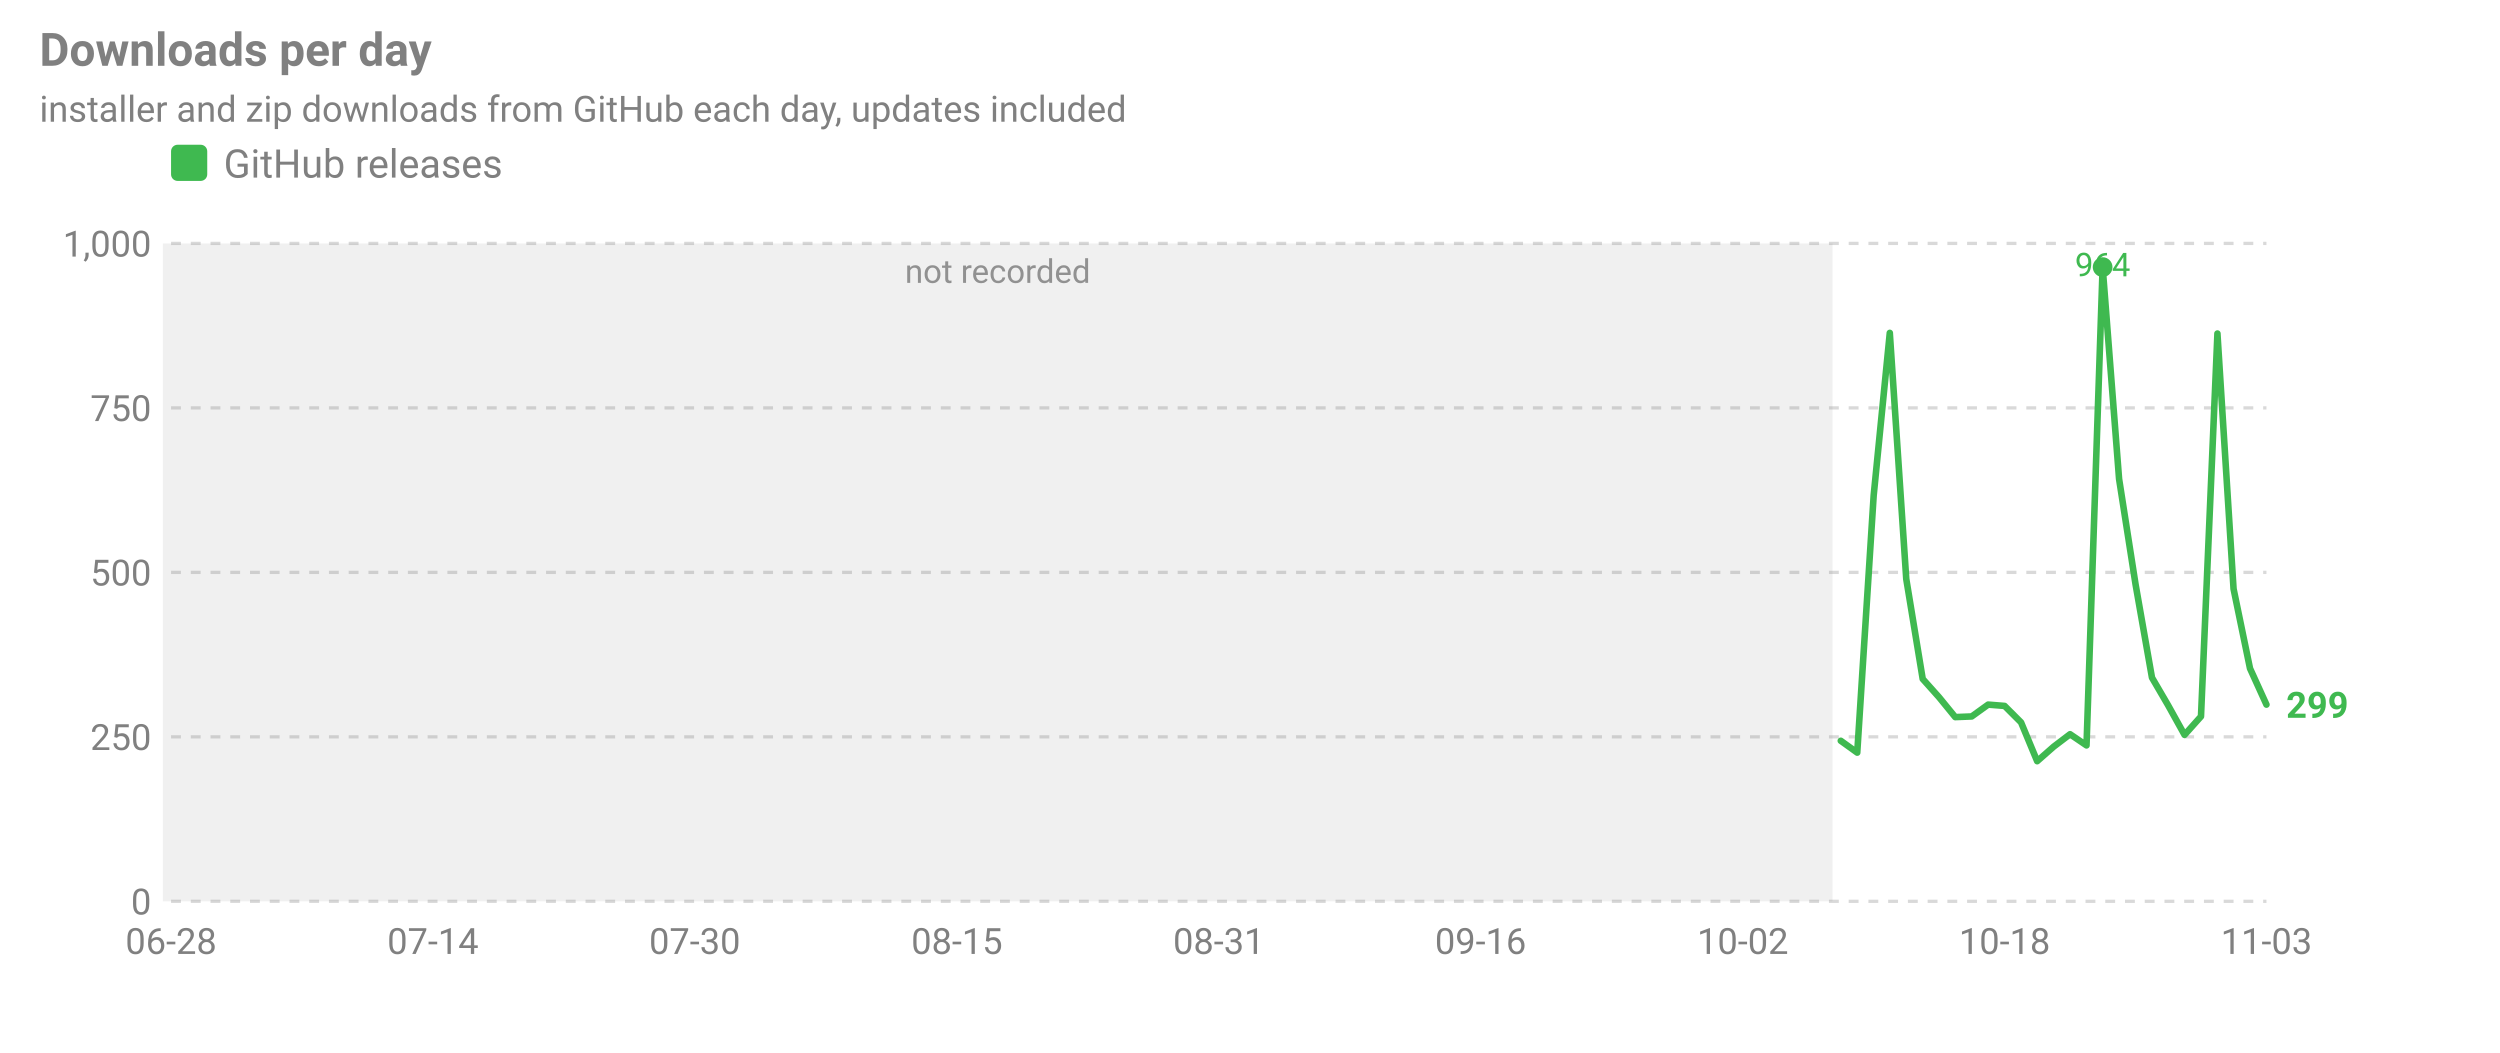
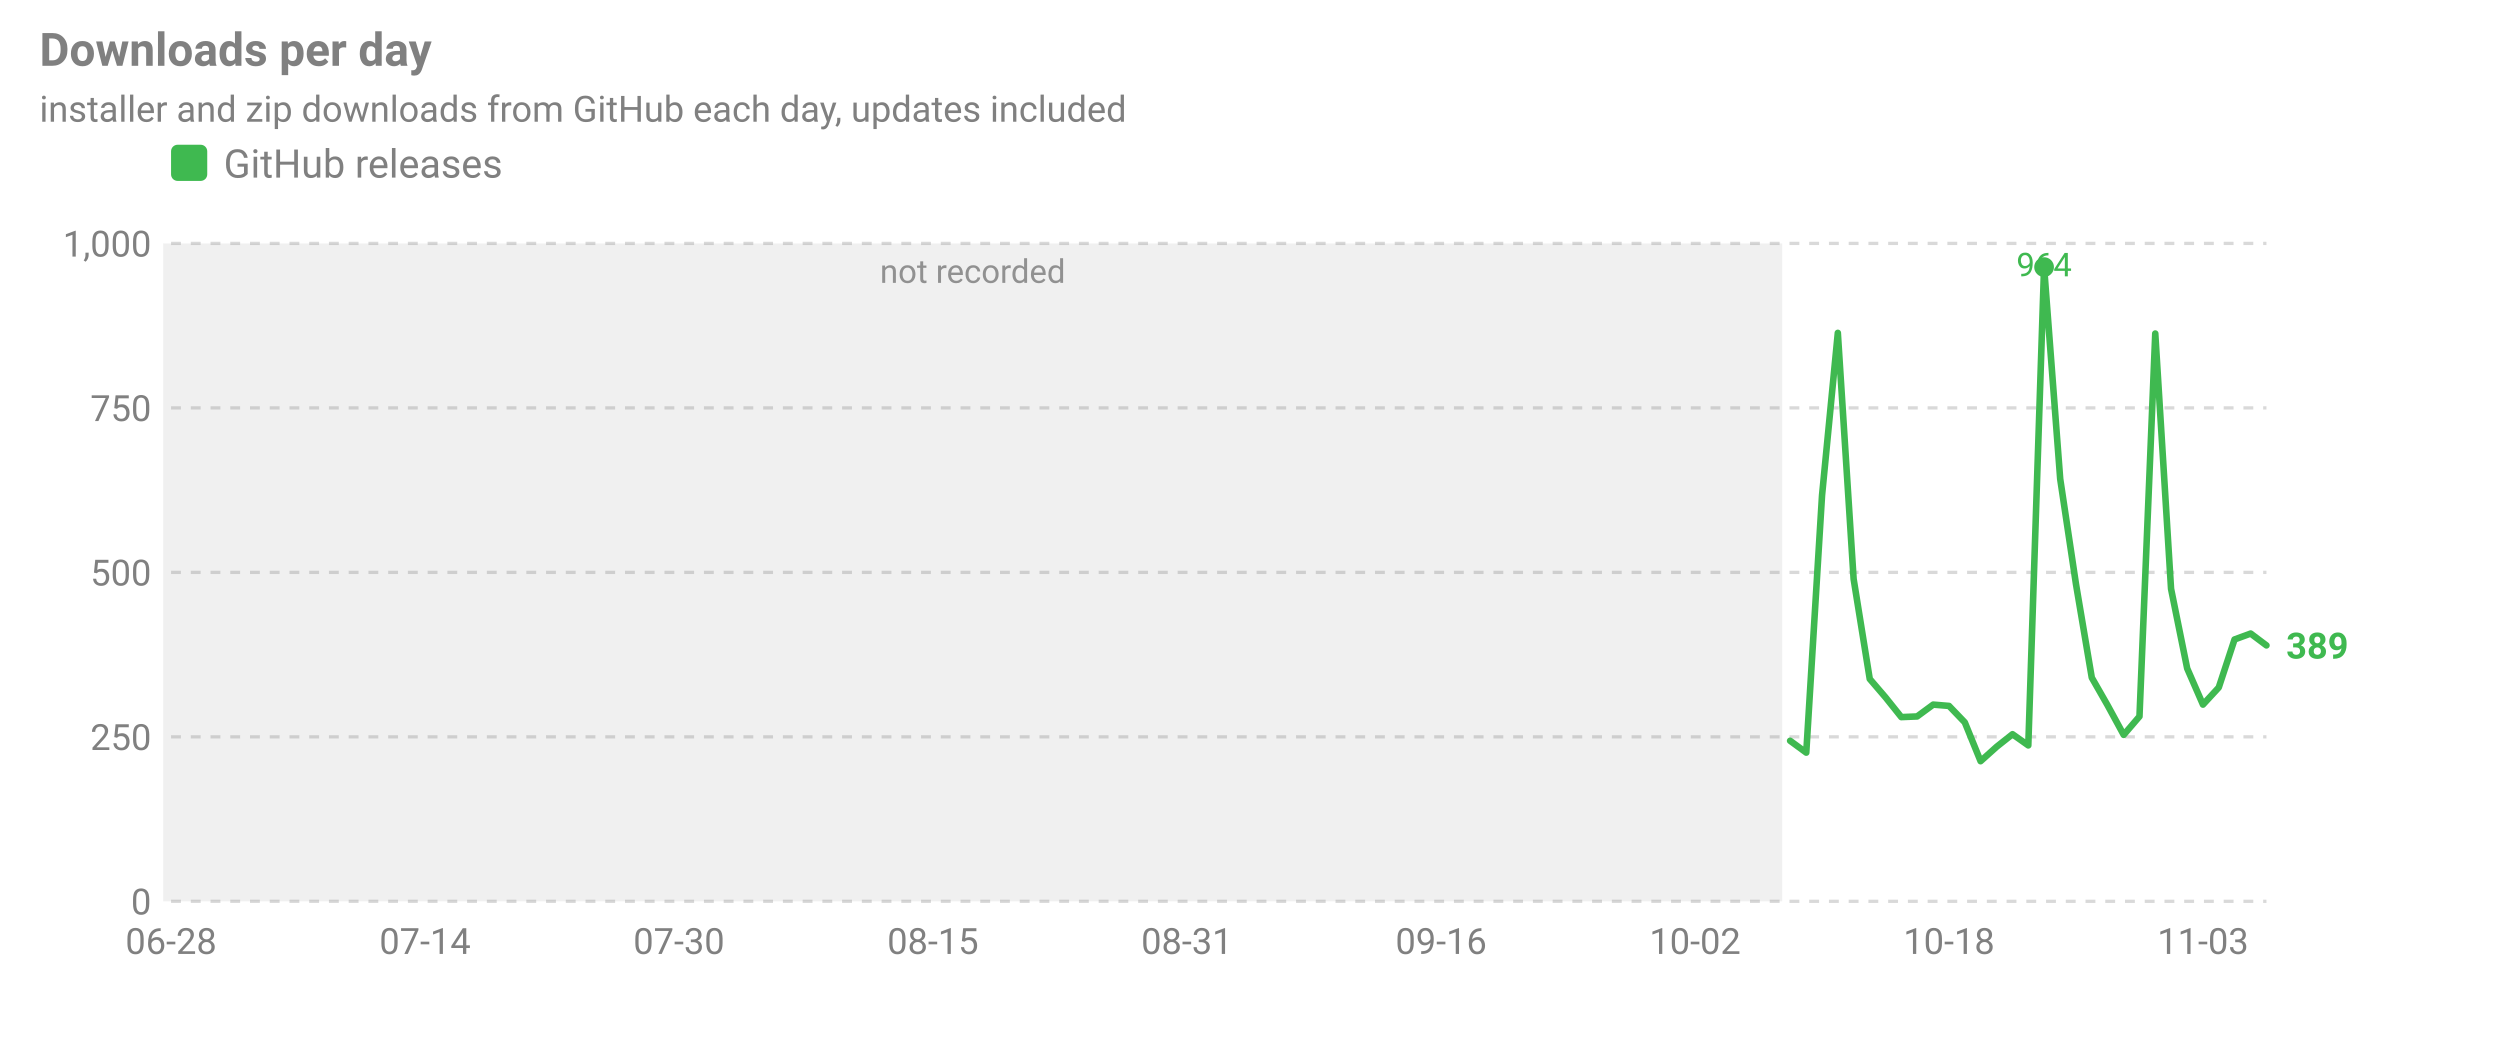
- <svg xmlns="http://www.w3.org/2000/svg" width="760" height="320" viewBox="0 0 760 320" role="img" aria-label="Downloads per day" data-chart="{&quot;bottom&quot;:274,&quot;labels&quot;:[&quot;06-28&quot;,&quot;06-29&quot;,&quot;06-30&quot;,&quot;07-01&quot;,&quot;07-02&quot;,&quot;07-03&quot;,&quot;07-04&quot;,&quot;07-05&quot;,&quot;07-06&quot;,&quot;07-07&quot;,&quot;07-08&quot;,&quot;07-09&quot;,&quot;07-10&quot;,&quot;07-11&quot;,&quot;07-12&quot;,&quot;07-13&quot;,&quot;07-14&quot;,&quot;07-15&quot;,&quot;07-16&quot;,&quot;07-17&quot;,&quot;07-18&quot;,&quot;07-19&quot;,&quot;07-20&quot;,&quot;07-21&quot;,&quot;07-22&quot;,&quot;07-23&quot;,&quot;07-24&quot;,&quot;07-25&quot;,&quot;07-26&quot;,&quot;07-27&quot;,&quot;07-28&quot;,&quot;07-29&quot;,&quot;07-30&quot;,&quot;07-31&quot;,&quot;08-01&quot;,&quot;08-02&quot;,&quot;08-03&quot;,&quot;08-04&quot;,&quot;08-05&quot;,&quot;08-06&quot;,&quot;08-07&quot;,&quot;08-08&quot;,&quot;08-09&quot;,&quot;08-10&quot;,&quot;08-11&quot;,&quot;08-12&quot;,&quot;08-13&quot;,&quot;08-14&quot;,&quot;08-15&quot;,&quot;08-16&quot;,&quot;08-17&quot;,&quot;08-18&quot;,&quot;08-19&quot;,&quot;08-20&quot;,&quot;08-21&quot;,&quot;08-22&quot;,&quot;08-23&quot;,&quot;08-24&quot;,&quot;08-25&quot;,&quot;08-26&quot;,&quot;08-27&quot;,&quot;08-28&quot;,&quot;08-29&quot;,&quot;08-30&quot;,&quot;08-31&quot;,&quot;09-01&quot;,&quot;09-02&quot;,&quot;09-03&quot;,&quot;09-04&quot;,&quot;09-05&quot;,&quot;09-06&quot;,&quot;09-07&quot;,&quot;09-08&quot;,&quot;09-09&quot;,&quot;09-10&quot;,&quot;09-11&quot;,&quot;09-12&quot;,&quot;09-13&quot;,&quot;09-14&quot;,&quot;09-15&quot;,&quot;09-16&quot;,&quot;09-17&quot;,&quot;09-18&quot;,&quot;09-19&quot;,&quot;09-20&quot;,&quot;09-21&quot;,&quot;09-22&quot;,&quot;09-23&quot;,&quot;09-24&quot;,&quot;09-25&quot;,&quot;09-26&quot;,&quot;09-27&quot;,&quot;09-28&quot;,&quot;09-29&quot;,&quot;09-30&quot;,&quot;10-01&quot;,&quot;10-02&quot;,&quot;10-03&quot;,&quot;10-04&quot;,&quot;10-05&quot;,&quot;10-06&quot;,&quot;10-07&quot;,&quot;10-08&quot;,&quot;10-09&quot;,&quot;10-10&quot;,&quot;10-11&quot;,&quot;10-12&quot;,&quot;10-13&quot;,&quot;10-14&quot;,&quot;10-15&quot;,&quot;10-16&quot;,&quot;10-17&quot;,&quot;10-18&quot;,&quot;10-19&quot;,&quot;10-20&quot;,&quot;10-21&quot;,&quot;10-22&quot;,&quot;10-23&quot;,&quot;10-24&quot;,&quot;10-25&quot;,&quot;10-26&quot;,&quot;10-27&quot;,&quot;10-28&quot;,&quot;10-29&quot;,&quot;10-30&quot;,&quot;10-31&quot;,&quot;11-01&quot;,&quot;11-02&quot;,&quot;11-03&quot;],&quot;series&quot;:[{&quot;color&quot;:&quot;#3fb950&quot;,&quot;name&quot;:&quot;GitHub releases&quot;,&quot;values&quot;:[null,null,null,null,null,null,null,null,null,null,null,null,null,null,null,null,null,null,null,null,null,null,null,null,null,null,null,null,null,null,null,null,null,null,null,null,null,null,null,null,null,null,null,null,null,null,null,null,null,null,null,null,null,null,null,null,null,null,null,null,null,null,null,null,null,null,null,null,null,null,null,null,null,null,null,null,null,null,null,null,null,null,null,null,null,null,null,null,null,null,null,null,null,null,null,null,null,null,null,null,null,null,&quot;244&quot;,&quot;226&quot;,&quot;617&quot;,&quot;864&quot;,&quot;490&quot;,&quot;338&quot;,&quot;310&quot;,&quot;280&quot;,&quot;281&quot;,&quot;299&quot;,&quot;297&quot;,&quot;272&quot;,&quot;213&quot;,&quot;235&quot;,&quot;254&quot;,&quot;237&quot;,&quot;964&quot;,&quot;642&quot;,&quot;482&quot;,&quot;340&quot;,&quot;298&quot;,&quot;253&quot;,&quot;281&quot;,&quot;863&quot;,&quot;475&quot;,&quot;354&quot;,&quot;299&quot;],&quot;y&quot;:[null,null,null,null,null,null,null,null,null,null,null,null,null,null,null,null,null,null,null,null,null,null,null,null,null,null,null,null,null,null,null,null,null,null,null,null,null,null,null,null,null,null,null,null,null,null,null,null,null,null,null,null,null,null,null,null,null,null,null,null,null,null,null,null,null,null,null,null,null,null,null,null,null,null,null,null,null,null,null,null,null,null,null,null,null,null,null,null,null,null,null,null,null,null,null,null,null,null,null,null,null,null,225.2,228.8,150.6,101.2,176.0,206.4,212.0,218.0,217.8,214.2,214.6,219.6,231.4,227.0,223.2,226.6,81.2,145.6,177.6,206.0,214.4,223.4,217.8,101.4,179.0,203.2,214.2]}],&quot;top&quot;:74,&quot;type&quot;:&quot;lines&quot;,&quot;x&quot;:[52.0,57.0,62.0,66.9,71.9,76.9,81.9,86.8,91.8,96.8,101.8,106.7,111.7,116.7,121.7,126.6,131.6,136.6,141.6,146.6,151.5,156.5,161.5,166.5,171.4,176.4,181.4,186.4,191.3,196.3,201.3,206.3,211.2,216.2,221.2,226.2,231.2,236.1,241.1,246.1,251.1,256.0,261.0,266.0,271.0,275.9,280.9,285.9,290.9,295.9,300.8,305.8,310.8,315.8,320.7,325.7,330.7,335.7,340.6,345.6,350.6,355.6,360.5,365.5,370.5,375.5,380.5,385.4,390.4,395.4,400.4,405.3,410.3,415.3,420.3,425.2,430.2,435.2,440.2,445.1,450.1,455.1,460.1,465.1,470.0,475.0,480.0,485.0,489.9,494.9,499.9,504.9,509.8,514.8,519.8,524.8,529.8,534.7,539.7,544.7,549.7,554.6,559.6,564.6,569.6,574.5,579.5,584.5,589.5,594.4,599.4,604.4,609.4,614.4,619.3,624.3,629.3,634.3,639.2,644.2,649.2,654.2,659.1,664.1,669.1,674.1,679.0,684.0,689.0]}">
+ <svg xmlns="http://www.w3.org/2000/svg" width="760" height="320" viewBox="0 0 760 320" role="img" aria-label="Downloads per day" data-chart="{&quot;bottom&quot;:274,&quot;labels&quot;:[&quot;06-28&quot;,&quot;06-29&quot;,&quot;06-30&quot;,&quot;07-01&quot;,&quot;07-02&quot;,&quot;07-03&quot;,&quot;07-04&quot;,&quot;07-05&quot;,&quot;07-06&quot;,&quot;07-07&quot;,&quot;07-08&quot;,&quot;07-09&quot;,&quot;07-10&quot;,&quot;07-11&quot;,&quot;07-12&quot;,&quot;07-13&quot;,&quot;07-14&quot;,&quot;07-15&quot;,&quot;07-16&quot;,&quot;07-17&quot;,&quot;07-18&quot;,&quot;07-19&quot;,&quot;07-20&quot;,&quot;07-21&quot;,&quot;07-22&quot;,&quot;07-23&quot;,&quot;07-24&quot;,&quot;07-25&quot;,&quot;07-26&quot;,&quot;07-27&quot;,&quot;07-28&quot;,&quot;07-29&quot;,&quot;07-30&quot;,&quot;07-31&quot;,&quot;08-01&quot;,&quot;08-02&quot;,&quot;08-03&quot;,&quot;08-04&quot;,&quot;08-05&quot;,&quot;08-06&quot;,&quot;08-07&quot;,&quot;08-08&quot;,&quot;08-09&quot;,&quot;08-10&quot;,&quot;08-11&quot;,&quot;08-12&quot;,&quot;08-13&quot;,&quot;08-14&quot;,&quot;08-15&quot;,&quot;08-16&quot;,&quot;08-17&quot;,&quot;08-18&quot;,&quot;08-19&quot;,&quot;08-20&quot;,&quot;08-21&quot;,&quot;08-22&quot;,&quot;08-23&quot;,&quot;08-24&quot;,&quot;08-25&quot;,&quot;08-26&quot;,&quot;08-27&quot;,&quot;08-28&quot;,&quot;08-29&quot;,&quot;08-30&quot;,&quot;08-31&quot;,&quot;09-01&quot;,&quot;09-02&quot;,&quot;09-03&quot;,&quot;09-04&quot;,&quot;09-05&quot;,&quot;09-06&quot;,&quot;09-07&quot;,&quot;09-08&quot;,&quot;09-09&quot;,&quot;09-10&quot;,&quot;09-11&quot;,&quot;09-12&quot;,&quot;09-13&quot;,&quot;09-14&quot;,&quot;09-15&quot;,&quot;09-16&quot;,&quot;09-17&quot;,&quot;09-18&quot;,&quot;09-19&quot;,&quot;09-20&quot;,&quot;09-21&quot;,&quot;09-22&quot;,&quot;09-23&quot;,&quot;09-24&quot;,&quot;09-25&quot;,&quot;09-26&quot;,&quot;09-27&quot;,&quot;09-28&quot;,&quot;09-29&quot;,&quot;09-30&quot;,&quot;10-01&quot;,&quot;10-02&quot;,&quot;10-03&quot;,&quot;10-04&quot;,&quot;10-05&quot;,&quot;10-06&quot;,&quot;10-07&quot;,&quot;10-08&quot;,&quot;10-09&quot;,&quot;10-10&quot;,&quot;10-11&quot;,&quot;10-12&quot;,&quot;10-13&quot;,&quot;10-14&quot;,&quot;10-15&quot;,&quot;10-16&quot;,&quot;10-17&quot;,&quot;10-18&quot;,&quot;10-19&quot;,&quot;10-20&quot;,&quot;10-21&quot;,&quot;10-22&quot;,&quot;10-23&quot;,&quot;10-24&quot;,&quot;10-25&quot;,&quot;10-26&quot;,&quot;10-27&quot;,&quot;10-28&quot;,&quot;10-29&quot;,&quot;10-30&quot;,&quot;10-31&quot;,&quot;11-01&quot;,&quot;11-02&quot;,&quot;11-03&quot;,&quot;11-04&quot;,&quot;11-05&quot;,&quot;11-06&quot;,&quot;11-07&quot;],&quot;series&quot;:[{&quot;color&quot;:&quot;#3fb950&quot;,&quot;name&quot;:&quot;GitHub releases&quot;,&quot;values&quot;:[null,null,null,null,null,null,null,null,null,null,null,null,null,null,null,null,null,null,null,null,null,null,null,null,null,null,null,null,null,null,null,null,null,null,null,null,null,null,null,null,null,null,null,null,null,null,null,null,null,null,null,null,null,null,null,null,null,null,null,null,null,null,null,null,null,null,null,null,null,null,null,null,null,null,null,null,null,null,null,null,null,null,null,null,null,null,null,null,null,null,null,null,null,null,null,null,null,null,null,null,null,null,&quot;244&quot;,&quot;226&quot;,&quot;617&quot;,&quot;864&quot;,&quot;490&quot;,&quot;338&quot;,&quot;310&quot;,&quot;280&quot;,&quot;281&quot;,&quot;299&quot;,&quot;297&quot;,&quot;272&quot;,&quot;213&quot;,&quot;235&quot;,&quot;254&quot;,&quot;237&quot;,&quot;964&quot;,&quot;642&quot;,&quot;482&quot;,&quot;340&quot;,&quot;298&quot;,&quot;253&quot;,&quot;281&quot;,&quot;863&quot;,&quot;475&quot;,&quot;354&quot;,&quot;299&quot;,&quot;325&quot;,&quot;398&quot;,&quot;407&quot;,&quot;389&quot;],&quot;y&quot;:[null,null,null,null,null,null,null,null,null,null,null,null,null,null,null,null,null,null,null,null,null,null,null,null,null,null,null,null,null,null,null,null,null,null,null,null,null,null,null,null,null,null,null,null,null,null,null,null,null,null,null,null,null,null,null,null,null,null,null,null,null,null,null,null,null,null,null,null,null,null,null,null,null,null,null,null,null,null,null,null,null,null,null,null,null,null,null,null,null,null,null,null,null,null,null,null,null,null,null,null,null,null,225.2,228.8,150.6,101.2,176.0,206.4,212.0,218.0,217.8,214.2,214.6,219.6,231.4,227.0,223.2,226.6,81.2,145.6,177.6,206.0,214.4,223.4,217.8,101.4,179.0,203.2,214.2,209.0,194.4,192.6,196.2]}],&quot;top&quot;:74,&quot;type&quot;:&quot;lines&quot;,&quot;x&quot;:[52.0,56.8,61.7,66.5,71.3,76.1,81.0,85.8,90.6,95.4,100.3,105.1,109.9,114.7,119.6,124.4,129.2,134.0,138.9,143.7,148.5,153.3,158.2,163.0,167.8,172.6,177.5,182.3,187.1,191.9,196.8,201.6,206.4,211.2,216.1,220.9,225.7,230.6,235.4,240.2,245.0,249.9,254.7,259.5,264.3,269.2,274.0,278.8,283.6,288.5,293.3,298.1,302.9,307.8,312.6,317.4,322.2,327.1,331.9,336.7,341.5,346.4,351.2,356.0,360.8,365.7,370.5,375.3,380.2,385.0,389.8,394.6,399.5,404.3,409.1,413.9,418.8,423.6,428.4,433.2,438.1,442.9,447.7,452.5,457.4,462.2,467.0,471.8,476.7,481.5,486.3,491.1,496.0,500.8,505.6,510.4,515.3,520.1,524.9,529.8,534.6,539.4,544.2,549.1,553.9,558.7,563.5,568.4,573.2,578.0,582.8,587.7,592.5,597.3,602.1,607.0,611.8,616.6,621.4,626.3,631.1,635.9,640.7,645.6,650.4,655.2,660.0,664.9,669.7,674.5,679.3,684.2,689.0]}">
  <style>
  text{font-family:-apple-system,BlinkMacSystemFont,'Segoe UI',Roboto,Helvetica,Arial,sans-serif}
  .grid{stroke:#808080;stroke-opacity:.3;stroke-width:1}
  .axis{stroke:#808080;stroke-width:1}
  .lbl{fill:#808080;font-size:12px}
  .val{fill:#808080;font-size:12px;font-weight:600}
  .title{fill:#808080;font-size:14px;font-weight:700}
  .sub{fill:#808080;font-size:11px}
  .gap{fill:#808080;opacity:.12}
  .gaplbl{fill:#808080;font-size:10px;opacity:.85}
  .ico{fill:#808080}
  .t1{fill:#e3b341}
  .t2{fill:#d29922}
  .t3{fill:#b7860b}
  .t4{fill:#946f0f}
</style>
  <text x="12" y="20" class="title">Downloads per day</text>
  <text x="12" y="37" class="sub">installer and zip downloads from GitHub each day, updates included</text>
-   <rect x="49.5" y="74" width="507.6" height="200" class="gap" />
-   <text x="303.3" y="86" class="gaplbl" text-anchor="middle">not recorded</text>
+   <rect x="49.6" y="74" width="492.2" height="200" class="gap" />
+   <text x="295.7" y="86" class="gaplbl" text-anchor="middle">not recorded</text>
  <line x1="52" y1="274.0" x2="689" y2="274.0" class="grid" stroke-dasharray="3 3" />
  <text x="46" y="278.0" class="sub" text-anchor="end">0</text>
  <line x1="52" y1="224.0" x2="689" y2="224.0" class="grid" stroke-dasharray="3 3" />
  <text x="46" y="228.0" class="sub" text-anchor="end">250</text>
  <line x1="52" y1="174.0" x2="689" y2="174.0" class="grid" stroke-dasharray="3 3" />
  <text x="46" y="178.0" class="sub" text-anchor="end">500</text>
  <line x1="52" y1="124.0" x2="689" y2="124.0" class="grid" stroke-dasharray="3 3" />
  <text x="46" y="128.0" class="sub" text-anchor="end">750</text>
  <line x1="52" y1="74.0" x2="689" y2="74.0" class="grid" stroke-dasharray="3 3" />
  <text x="46" y="78.0" class="sub" text-anchor="end">1,000</text>
  <text x="52.0" y="290" class="sub" text-anchor="middle">06-28</text>
-   <text x="131.6" y="290" class="sub" text-anchor="middle">07-14</text>
-   <text x="211.2" y="290" class="sub" text-anchor="middle">07-30</text>
-   <text x="290.9" y="290" class="sub" text-anchor="middle">08-15</text>
-   <text x="370.5" y="290" class="sub" text-anchor="middle">08-31</text>
-   <text x="450.1" y="290" class="sub" text-anchor="middle">09-16</text>
-   <text x="529.8" y="290" class="sub" text-anchor="middle">10-02</text>
-   <text x="609.4" y="290" class="sub" text-anchor="middle">10-18</text>
-   <text x="689.0" y="290" class="sub" text-anchor="middle">11-03</text>
-   <polyline points="559.6,225.2 564.6,228.8 569.6,150.6 574.5,101.2 579.5,176.0 584.5,206.4 589.5,212.0 594.4,218.0 599.4,217.8 604.4,214.2 609.4,214.6 614.4,219.6 619.3,231.4 624.3,227.0 629.3,223.2 634.3,226.6 639.2,81.2 644.2,145.6 649.2,177.6 654.2,206.0 659.1,214.4 664.1,223.4 669.1,217.8 674.1,101.4 679.0,179.0 684.0,203.2 689.0,214.2" fill="none" stroke="#3fb950" stroke-width="2" stroke-linejoin="round" stroke-linecap="round" />
-   <text x="695.0" y="218.2" style="fill:#3fb950;font-size:11px;font-weight:600">299</text>
-   <circle cx="639.2" cy="81.2" r="3" fill="#3fb950" />
-   <text x="639.2" y="84.0" text-anchor="middle" style="fill:#3fb950;font-size:10px">964</text>
+   <text x="129.2" y="290" class="sub" text-anchor="middle">07-14</text>
+   <text x="206.4" y="290" class="sub" text-anchor="middle">07-30</text>
+   <text x="283.6" y="290" class="sub" text-anchor="middle">08-15</text>
+   <text x="360.8" y="290" class="sub" text-anchor="middle">08-31</text>
+   <text x="438.1" y="290" class="sub" text-anchor="middle">09-16</text>
+   <text x="515.3" y="290" class="sub" text-anchor="middle">10-02</text>
+   <text x="592.5" y="290" class="sub" text-anchor="middle">10-18</text>
+   <text x="669.7" y="290" class="sub" text-anchor="middle">11-03</text>
+   <polyline points="544.2,225.2 549.1,228.8 553.9,150.6 558.7,101.2 563.5,176.0 568.4,206.4 573.2,212.0 578.0,218.0 582.8,217.8 587.7,214.2 592.5,214.6 597.3,219.6 602.1,231.4 607.0,227.0 611.8,223.2 616.6,226.6 621.4,81.2 626.3,145.6 631.1,177.6 635.9,206.0 640.7,214.4 645.6,223.4 650.4,217.8 655.2,101.4 660.0,179.0 664.9,203.2 669.7,214.2 674.5,209.0 679.3,194.4 684.2,192.6 689.0,196.2" fill="none" stroke="#3fb950" stroke-width="2" stroke-linejoin="round" stroke-linecap="round" />
+   <text x="695.0" y="200.2" style="fill:#3fb950;font-size:11px;font-weight:600">389</text>
+   <circle cx="621.4" cy="81.2" r="3" fill="#3fb950" />
+   <text x="621.4" y="84.0" text-anchor="middle" style="fill:#3fb950;font-size:10px">964</text>
  <rect x="52" y="44" width="11" height="11" rx="2" fill="#3fb950" />
  <text x="68" y="54" class="lbl">GitHub releases</text>
</svg>
